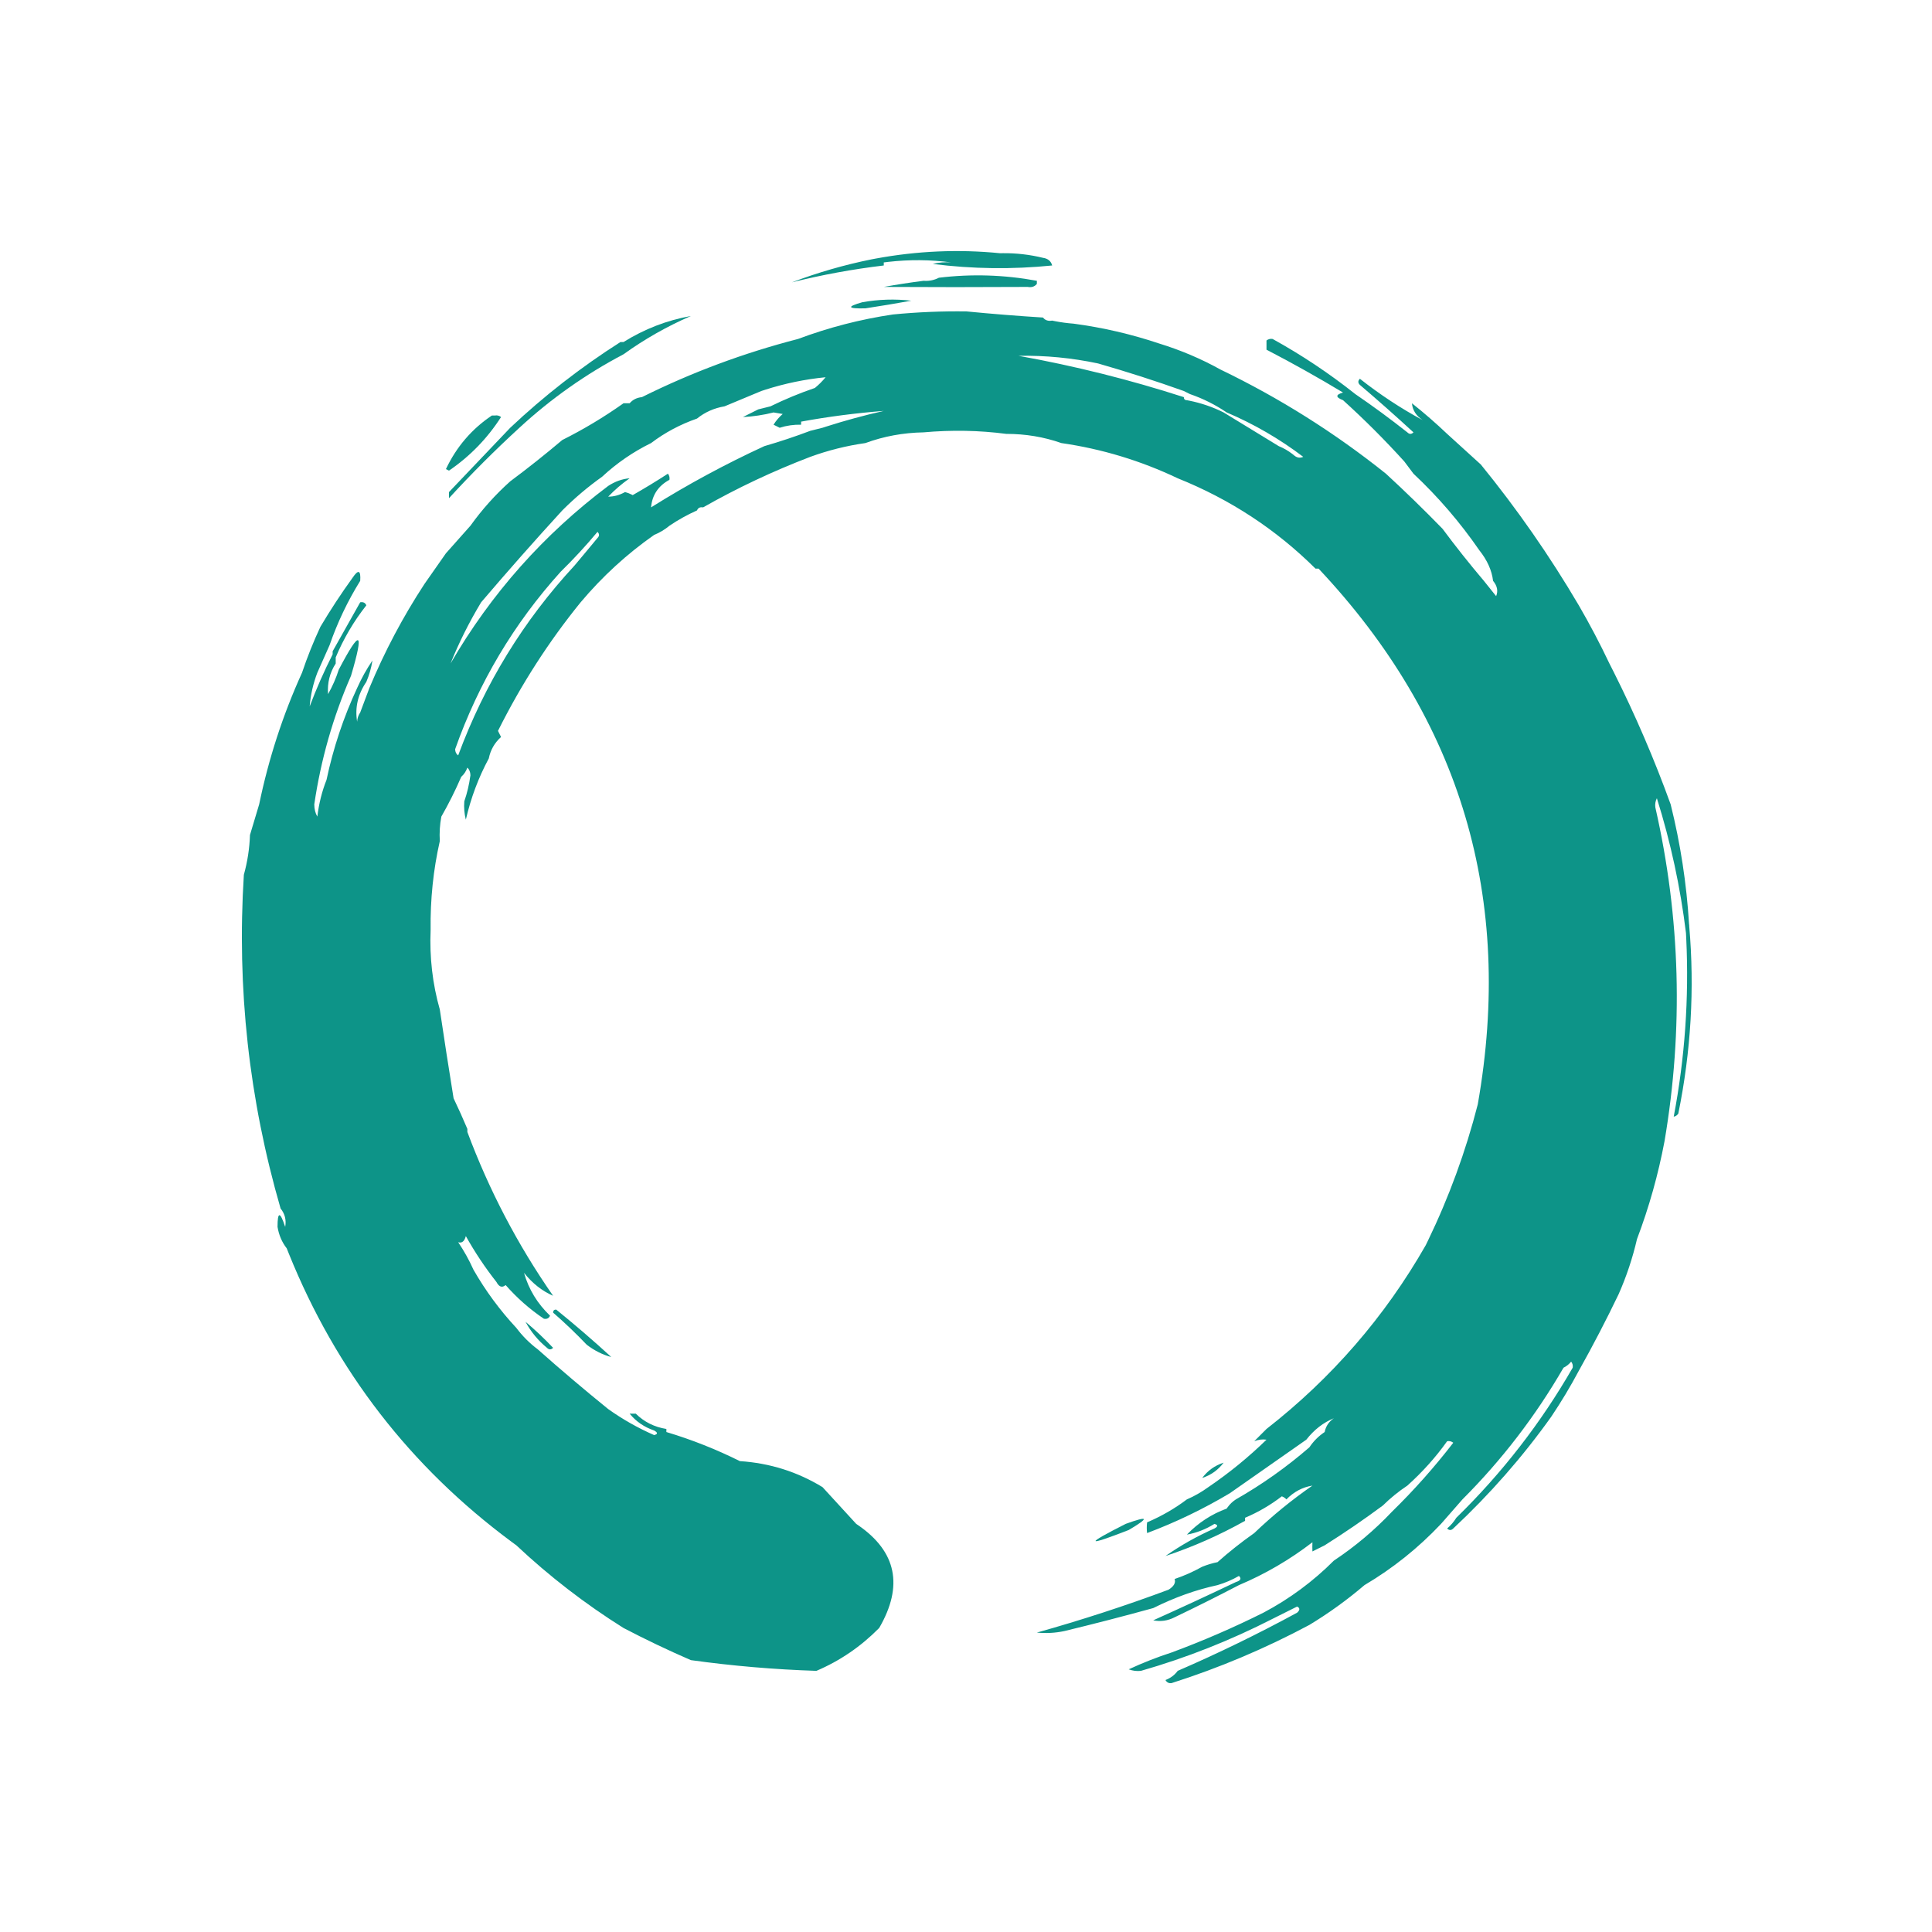
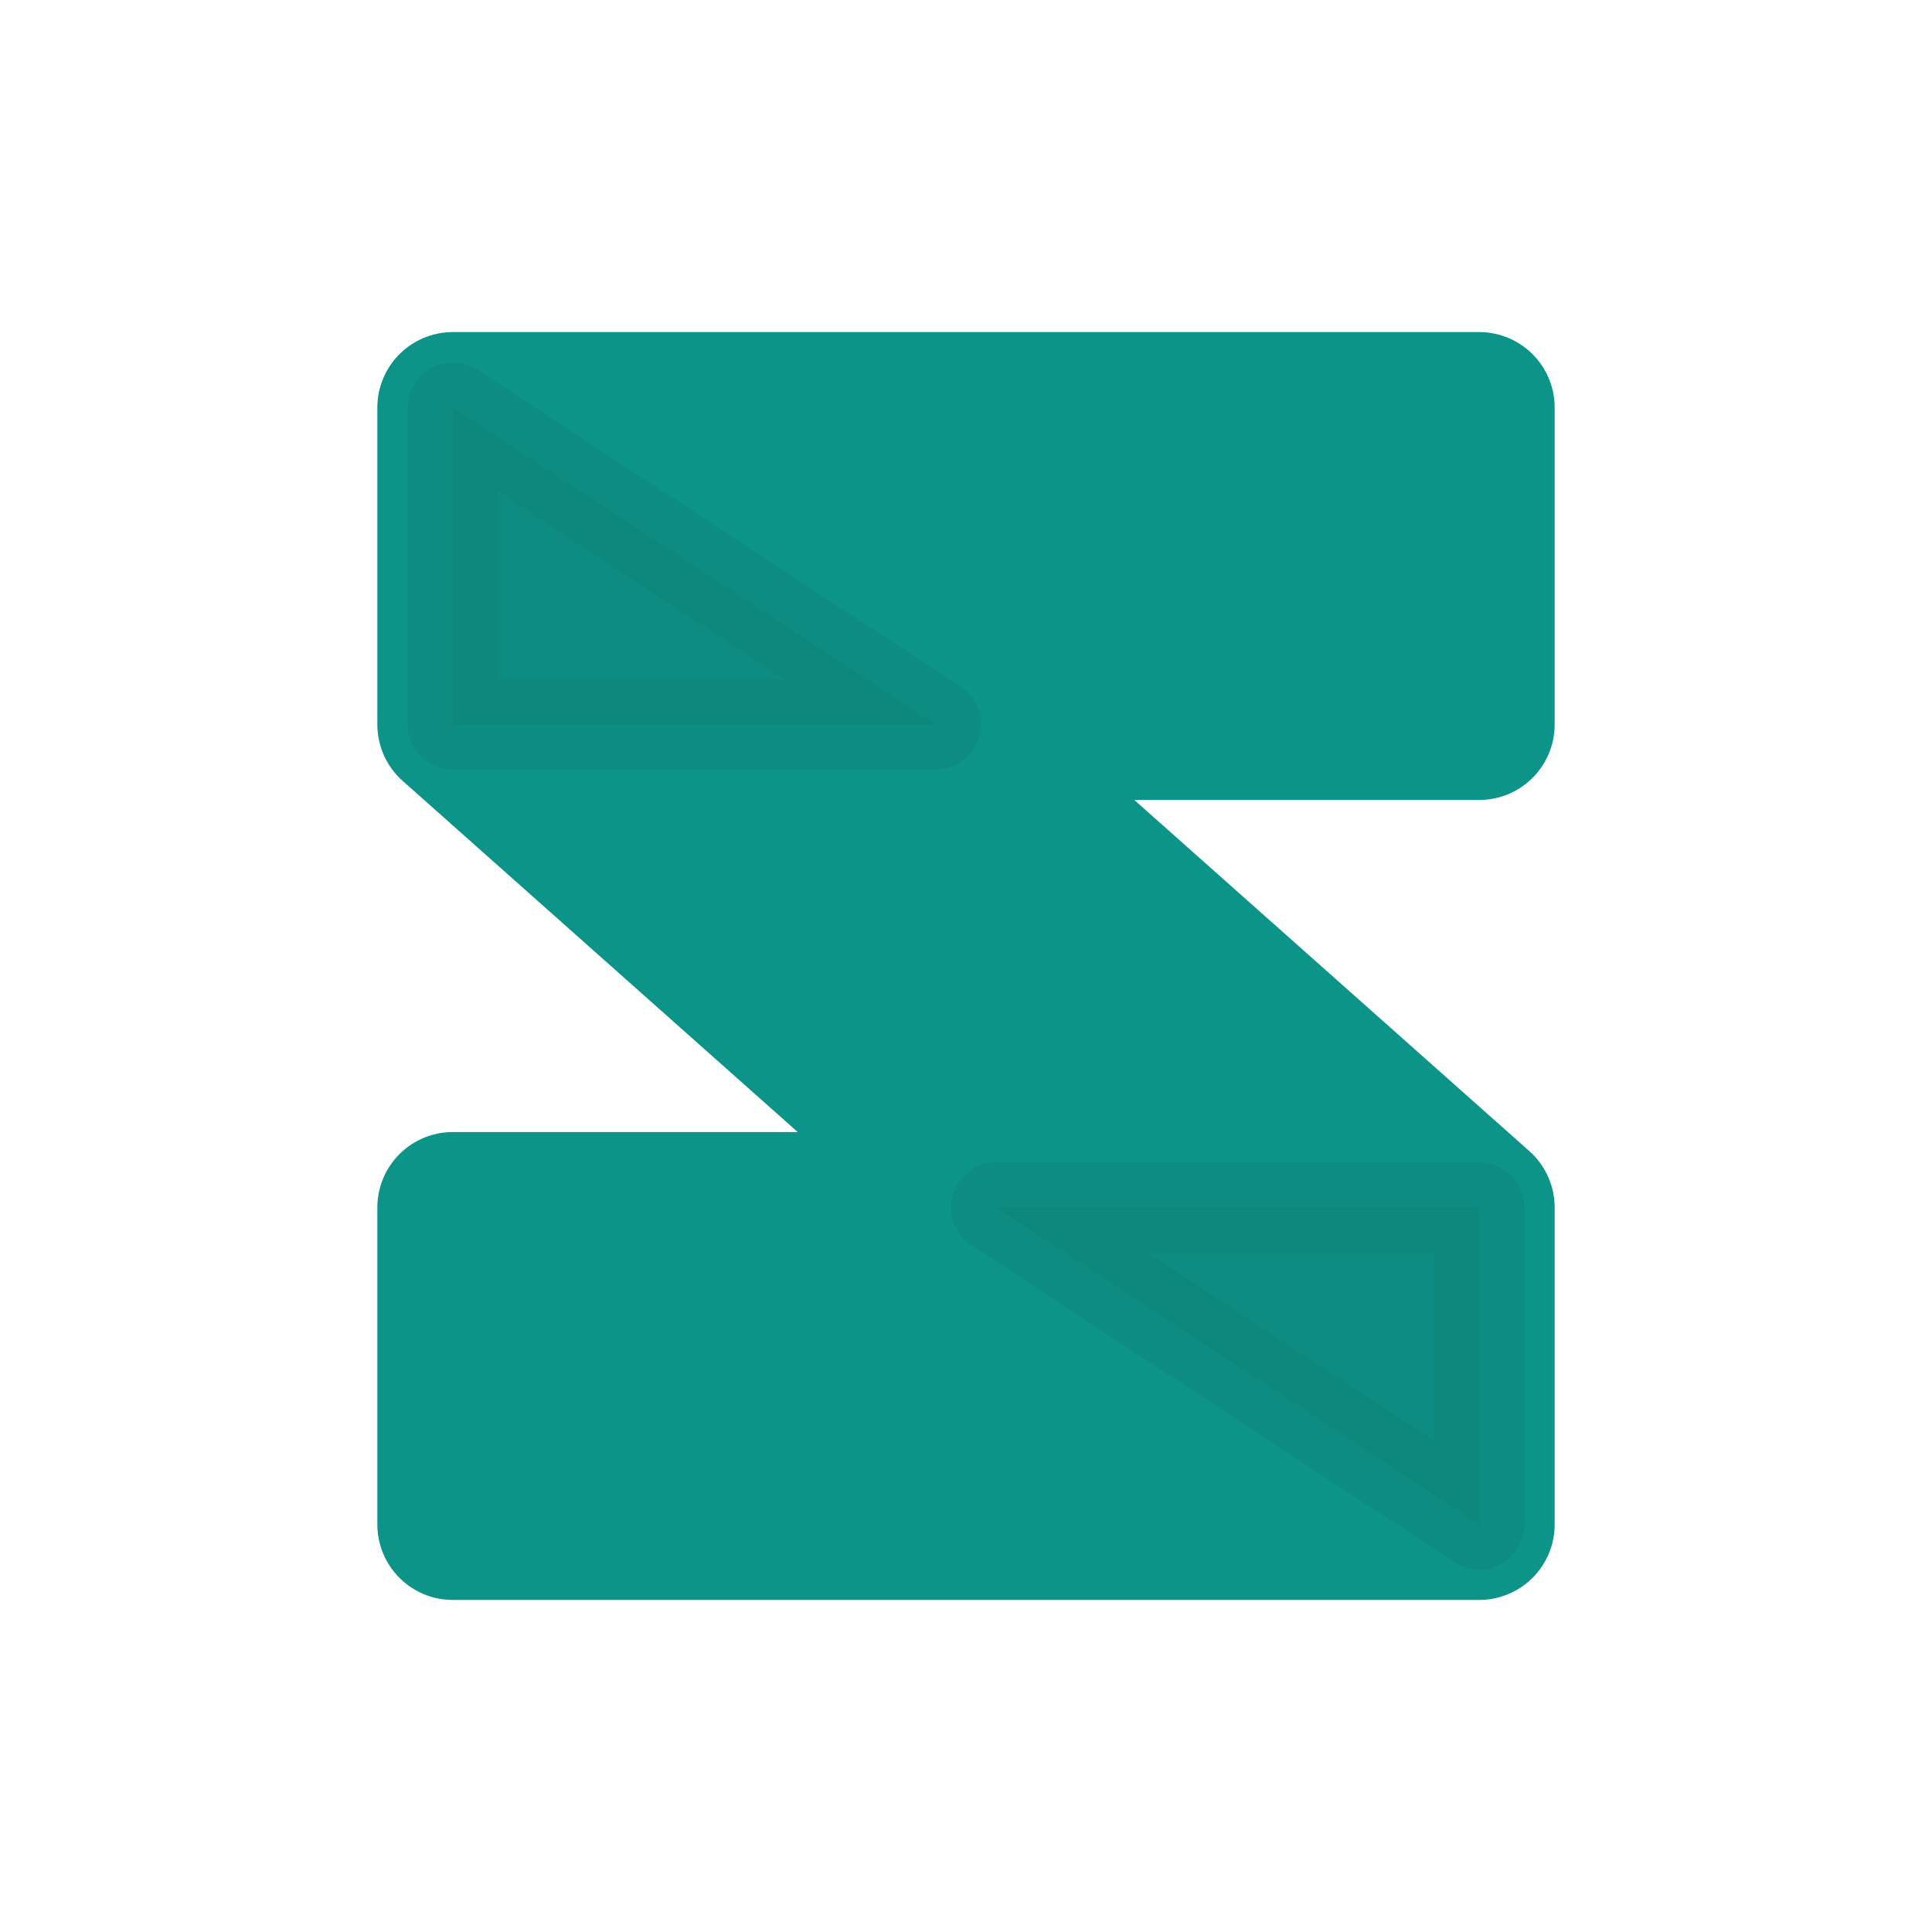
- <svg xmlns="http://www.w3.org/2000/svg" width="631" height="631" fill="none">
-   <path fill-rule="evenodd" clip-rule="evenodd" d="M291.644 102.708a216.926 216.926 0 0124-1 733.95 733.95 0 0025 2c.709.904 1.709 1.237 3 1l.866.178a51.62 51.62 0 006.134.822 150.324 150.324 0 0128 6.5c7.054 2.176 13.72 5.01 20 8.5 19.321 9.322 37.321 20.655 54 34a467.188 467.188 0 0118.5 18 338.414 338.414 0 0013.5 17 455.669 455.669 0 004 5c.7-1.692.367-3.358-1-5-.407-3.421-1.907-6.755-4.5-10a154.083 154.083 0 00-21.5-25l-3-4c-6.333-7-13-13.667-20-20-2.486-.962-2.486-1.795 0-2.5a450.947 450.947 0 00-25-14v-3a2.428 2.428 0 012-.5 194.204 194.204 0 0127 18 299.564 299.564 0 0117 12.5c.667.667 1.333.667 2 0a606.13 606.13 0 00-17.5-15.5c-.667-.667-.667-1.333 0-2 6.595 5.19 13.428 9.69 20.5 13.5-2.138-1.422-3.305-3.255-3.5-5.5a169.715 169.715 0 0111.5 10l11 10a368.604 368.604 0 0132 46 258.177 258.177 0 0110 19l1.423 2.809a399.52 399.52 0 0118.577 43.191 215.673 215.673 0 016 39c.054.295.076.576.071.84 1.765 20.401.576 40.787-3.571 61.16-.383.556-.883.889-1.5 1a248.163 248.163 0 004.095-58.112l-.095-1.888a246.466 246.466 0 00-9.5-44 4.934 4.934 0 00-.5 3c8.204 36.099 9.204 72.432 3 109a189.235 189.235 0 01-9 32 100.297 100.297 0 01-6 18 444.662 444.662 0 01-13 25 169.27 169.27 0 01-9 15c-9.353 13.125-20.02 25.292-32 36.5-.667.667-1.333.667-2 0a14.698 14.698 0 003-3.5c14.961-14.618 27.627-30.952 38-49a2.428 2.428 0 00-.5-2 7.248 7.248 0 01-2.5 2 207.379 207.379 0 01-33 43l-7 8c-7.421 7.868-15.754 14.535-25 20a136.284 136.284 0 01-18 13 267.462 267.462 0 01-45 19c-.876.131-1.543-.202-2-1 1.684-.65 3.017-1.65 4-3a482.94 482.94 0 0039-19c.962-.863.963-1.53 0-2l-8 4a238.38 238.38 0 01-43 17 8.43 8.43 0 01-4-.5c4.58-2.126 9.247-3.96 14-5.5a300.153 300.153 0 0030-13 95.69 95.69 0 0023-17 109.077 109.077 0 0019-16 214.49 214.49 0 0020-22.5 2.428 2.428 0 00-2-.5c-3.733 5.24-8.066 10.074-13 14.5a53.622 53.622 0 00-8 6.5 302.973 302.973 0 01-19 13l-4 2a35.726 35.726 0 010-3 108.148 108.148 0 01-24 14 684.82 684.82 0 01-21 10.5c-2.254 1.15-4.587 1.484-7 1a1312.984 1312.984 0 0027-12.5c1.566-.476 1.9-1.143 1-2a32.128 32.128 0 01-7 3c-6.998 1.506-13.998 4.006-21 7.5a939.19 939.19 0 01-29 7.5 29.13 29.13 0 01-9 .5 538.77 538.77 0 0043-14c1.741-1.083 2.407-2.25 2-3.5a54.343 54.343 0 009-4 27.603 27.603 0 015-1.5 134.75 134.75 0 0112-9.5 154.54 154.54 0 0119-15.5c-3.219.502-6.052 2.002-8.5 4.5a3.647 3.647 0 00-1.5-1 54.408 54.408 0 01-12 7v1a149.592 149.592 0 01-26 11.5 93.76 93.76 0 0116-9c1.195-.654 1.196-1.154 0-1.5-2.888 1.79-5.888 2.957-9 3.5 3.707-3.85 8.04-6.683 13-8.5l.311-.449a10.093 10.093 0 012.689-2.551 149.718 149.718 0 0024-17c1.333-2 3-3.667 5-5 .359-1.871 1.359-3.371 3-4.5-3.445 1.407-6.445 3.741-9 7a7877.506 7877.506 0 00-25 17.5 167.926 167.926 0 01-27 13c-.14-1.069-.14-2.236 0-3.5 4.723-2.022 9.057-4.522 13-7.5a36.602 36.602 0 007-4 139.21 139.21 0 0019-15.5c-1.319-.195-2.653-.028-4 .5l4-4c21.325-16.65 38.659-36.65 52-60l.674-1.383a238.12 238.12 0 0016.326-44.617c11.846-67.232-5.487-125.566-52-175h-1c-12.881-12.793-27.881-22.626-45-29.5-12.111-5.76-24.778-9.593-38-11.5-5.709-2.005-11.709-3.005-18-3-8.824-1.157-17.824-1.324-27-.5-6.665.122-12.998 1.289-19 3.5a89.008 89.008 0 00-18 4.5c-12.189 4.66-23.855 10.16-35 16.5-.992-.172-1.658.163-2 1a59.043 59.043 0 00-9 5 18.924 18.924 0 01-5 3c-8.899 6.228-16.899 13.561-24 22-10.459 12.883-19.459 26.883-27 42l1 2c-2.116 1.9-3.449 4.233-4 7-3.359 6.23-5.859 12.896-7.5 20a18.453 18.453 0 01-.5-6c.921-2.64 1.588-5.473 2-8.5-.028-1.069-.361-1.903-1-2.5-.432 1.21-1.099 2.21-2 3a128.952 128.952 0 01-6.5 13 32.462 32.462 0 00-.5 8c-2.134 9.404-3.134 19.071-3 29-.381 8.969.619 17.636 3 26a2207.847 2207.847 0 004.5 29 235.73 235.73 0 014.5 10v1c7.111 19.057 16.444 36.89 28 53.5-3.614-1.578-6.781-4.078-9.5-7.5 1.528 5.376 4.361 10.043 8.5 14-.342.838-1.008 1.172-2 1-4.566-3.057-8.733-6.724-12.5-11-1.147.958-2.147.625-3-1a113.627 113.627 0 01-10-15c-.448 1.724-1.282 2.391-2.5 2a60 60 0 015 9 102.785 102.785 0 0014 19c2 2.667 4.333 5 7 7a668.216 668.216 0 0023 19.5 83.533 83.533 0 0015 8.5c1.238-.31 1.238-.81 0-1.5-3.256-1.116-5.922-2.949-8-5.5h2c2.747 2.707 6.08 4.373 10 5v1a150.962 150.962 0 0124 9.5c9.778.646 18.778 3.48 27 8.5l11 12 .606.41c12.574 8.654 14.872 19.851 6.894 33.59-5.98 6.061-12.813 10.728-20.5 14a389.67 389.67 0 01-41-3.5 333.276 333.276 0 01-22-10.5 227.987 227.987 0 01-35-27l-1.605-1.178c-33.017-24.484-57.236-55.808-72.656-93.969l-.74-1.853c-1.564-2.009-2.564-4.343-3-7-.002-5.091.83-5.091 2.5 0 .406-2.275-.094-4.275-1.5-6-10.33-35.644-14.33-71.977-12-109a55.408 55.408 0 002-13l3-10c3.092-14.937 7.758-29.27 14-43a144.873 144.873 0 016.001-15 213.862 213.862 0 0110.5-16c1.907-2.831 2.741-2.498 2.5 1a104.737 104.737 0 00-10 21l-4 9c-1.374 3.604-2.207 7.271-2.5 11a171.156 171.156 0 017.5-17v-1c3.012-5.361 6.012-10.694 9-16 .991-.172 1.658.163 2 1a72.56 72.56 0 00-10 17v2c-1.942 3.004-2.775 6.338-2.5 10a42.302 42.302 0 003.5-8c7.042-13.456 8.377-12.789 4 2-5.843 13.358-9.843 27.358-12 42 .011 1.545.344 2.878 1 4 .508-4.236 1.508-8.236 3-12a138.983 138.983 0 0110-30 58.37 58.37 0 015-9 29.417 29.417 0 01-2 7c-2.767 4.058-3.767 8.392-3 13a5.727 5.727 0 011-3l3-8a206.816 206.816 0 0118-34c2.321-3.296 4.654-6.629 7-10l8-9a88.62 88.62 0 0113-14.5 352.115 352.115 0 0017-13.5 152.6 152.6 0 0020-12h2c1.014-1.174 2.347-1.84 4-2 16.251-8.087 33.251-14.42 51-19a151.355 151.355 0 0131-8zm-96.5 71a173.953 173.953 0 01-12 13c-15.319 16.957-26.819 36.29-34.5 58 .043.916.376 1.583 1 2 8.643-23.315 21.31-43.982 38-62l3.744-4.476c1.25-1.5 2.502-3.008 3.756-4.524.666-.667.667-1.333 0-2zm74.5-50.5a94.917 94.917 0 00-19.71 4.078l-1.29.422-12 5c-3.412.575-6.412 1.908-9 4-5.484 1.907-10.484 4.573-15 8a66.37 66.37 0 00-16 11 101.669 101.669 0 00-13 11 1142.46 1142.46 0 00-26.5 30c-3.933 6.534-7.267 13.2-10 20 13.24-22.807 30.406-42.14 51.5-58 2.204-1.446 4.537-2.28 7-2.5a47.129 47.129 0 00-7 6c1.868.004 3.702-.496 5.5-1.5a11.27 11.27 0 012.21.846l.29.154a225.87 225.87 0 0011.5-7c.464.594.631 1.261.5 2-3.651 1.97-5.651 4.971-6 9a328.649 328.649 0 0137-20 197.623 197.623 0 0015-5l4-1 1.229-.397a221.066 221.066 0 0118.771-5.103 259.33 259.33 0 00-27 3.5v1a21.336 21.336 0 00-7 1l-2-1a14.972 14.972 0 013-3.5l-3-.5a50.682 50.682 0 01-10 1.5l5-2.5 4-1a123.954 123.954 0 0114.5-6 24.275 24.275 0 003.5-3.5zm63-7a414.12 414.12 0 0154 13.5c0 .626.292.957.879.996l.121.004.785.152a44.68 44.68 0 0111.215 3.848l18 11a18.972 18.972 0 014.429 2.543l.571.457.174.144c.874.678 1.816.797 2.826.356a116.937 116.937 0 00-25-14.5 50.546 50.546 0 00-12-6l-2-1a463.3 463.3 0 00-28-9 115.115 115.115 0 00-26-2.5z" fill="#0d9488" />
-   <path d="M367.644 497.708c7.543-2.73 7.876-2.064 1 2-14.08 5.462-14.413 4.796-1-2zM399.644 477.708c-1.796 2.4-4.13 4.067-7 5 1.796-2.4 4.13-4.067 7-5zM181.644 427.708a388.248 388.248 0 0118 15.5c-2.799-.732-5.466-2.066-8-4a162.014 162.014 0 00-11-10.5c0-.666.333-1 1-1zM171.644 431.708a107.125 107.125 0 019 8.5c-.667.667-1.333.667-2 0-2.947-2.436-5.28-5.269-7-8.5zM225.644 103.208c-7.852 3.421-15.185 7.588-22 12.5a159.729 159.729 0 00-34 24 374.048 374.048 0 00-23 23v-2c6.639-6.974 13.306-13.974 20-21a241.097 241.097 0 0136-28h1c6.863-4.273 14.197-7.107 22-8.5zM161.644 135.708a2.428 2.428 0 012 .5c-4.478 6.978-10.145 12.811-17 17.5l-1-.5c3.427-7.254 8.427-13.087 15-17.5h1zM281.644 98.708a55.328 55.328 0 0116-.5 547.784 547.784 0 01-15 2.5c-5.871.144-6.204-.523-1-2zM306.644 90.708c10.689-1.296 21.356-.962 32 1v1l-.137.163c-.699.78-1.653 1.06-2.863.837-15.868.09-31.534.09-47 0a262.857 262.857 0 0113-2l.334.02a9.107 9.107 0 004.666-1.02zM285.96 84.46c13.605-2.52 27.167-3.104 40.684-1.752l.886-.015a53.057 53.057 0 0113.114 1.515c1.619.236 2.619 1.07 3 2.5a171.695 171.695 0 01-39-.5 18.456 18.456 0 016-.5c-6.722-.915-13.588-.971-20.597-.17l-1.403.17v1a242.286 242.286 0 00-30 5.5 165.378 165.378 0 0126-7.5l1.316-.249z" fill="#0d9488" />
+ <svg xmlns="http://www.w3.org/2000/svg" viewBox="0 0 64 64">
+   <polygon points="49,13.5 15,13.5 15,24 33,40 15,40 15,50.5 49,50.5 49,40 31,24 49,24" fill="#0d9488" stroke="#0d9488" stroke-width="5" stroke-linejoin="round" />
+   <polygon points="15,13.5 15,24 31,24" fill="#0f766e" fill-opacity="0.22" stroke="#0f766e" stroke-opacity="0.22" stroke-width="3" stroke-linejoin="round" />
+   <polygon points="49,50.5 49,40 33,40" fill="#0f766e" fill-opacity="0.22" stroke="#0f766e" stroke-opacity="0.22" stroke-width="3" stroke-linejoin="round" />
</svg>
